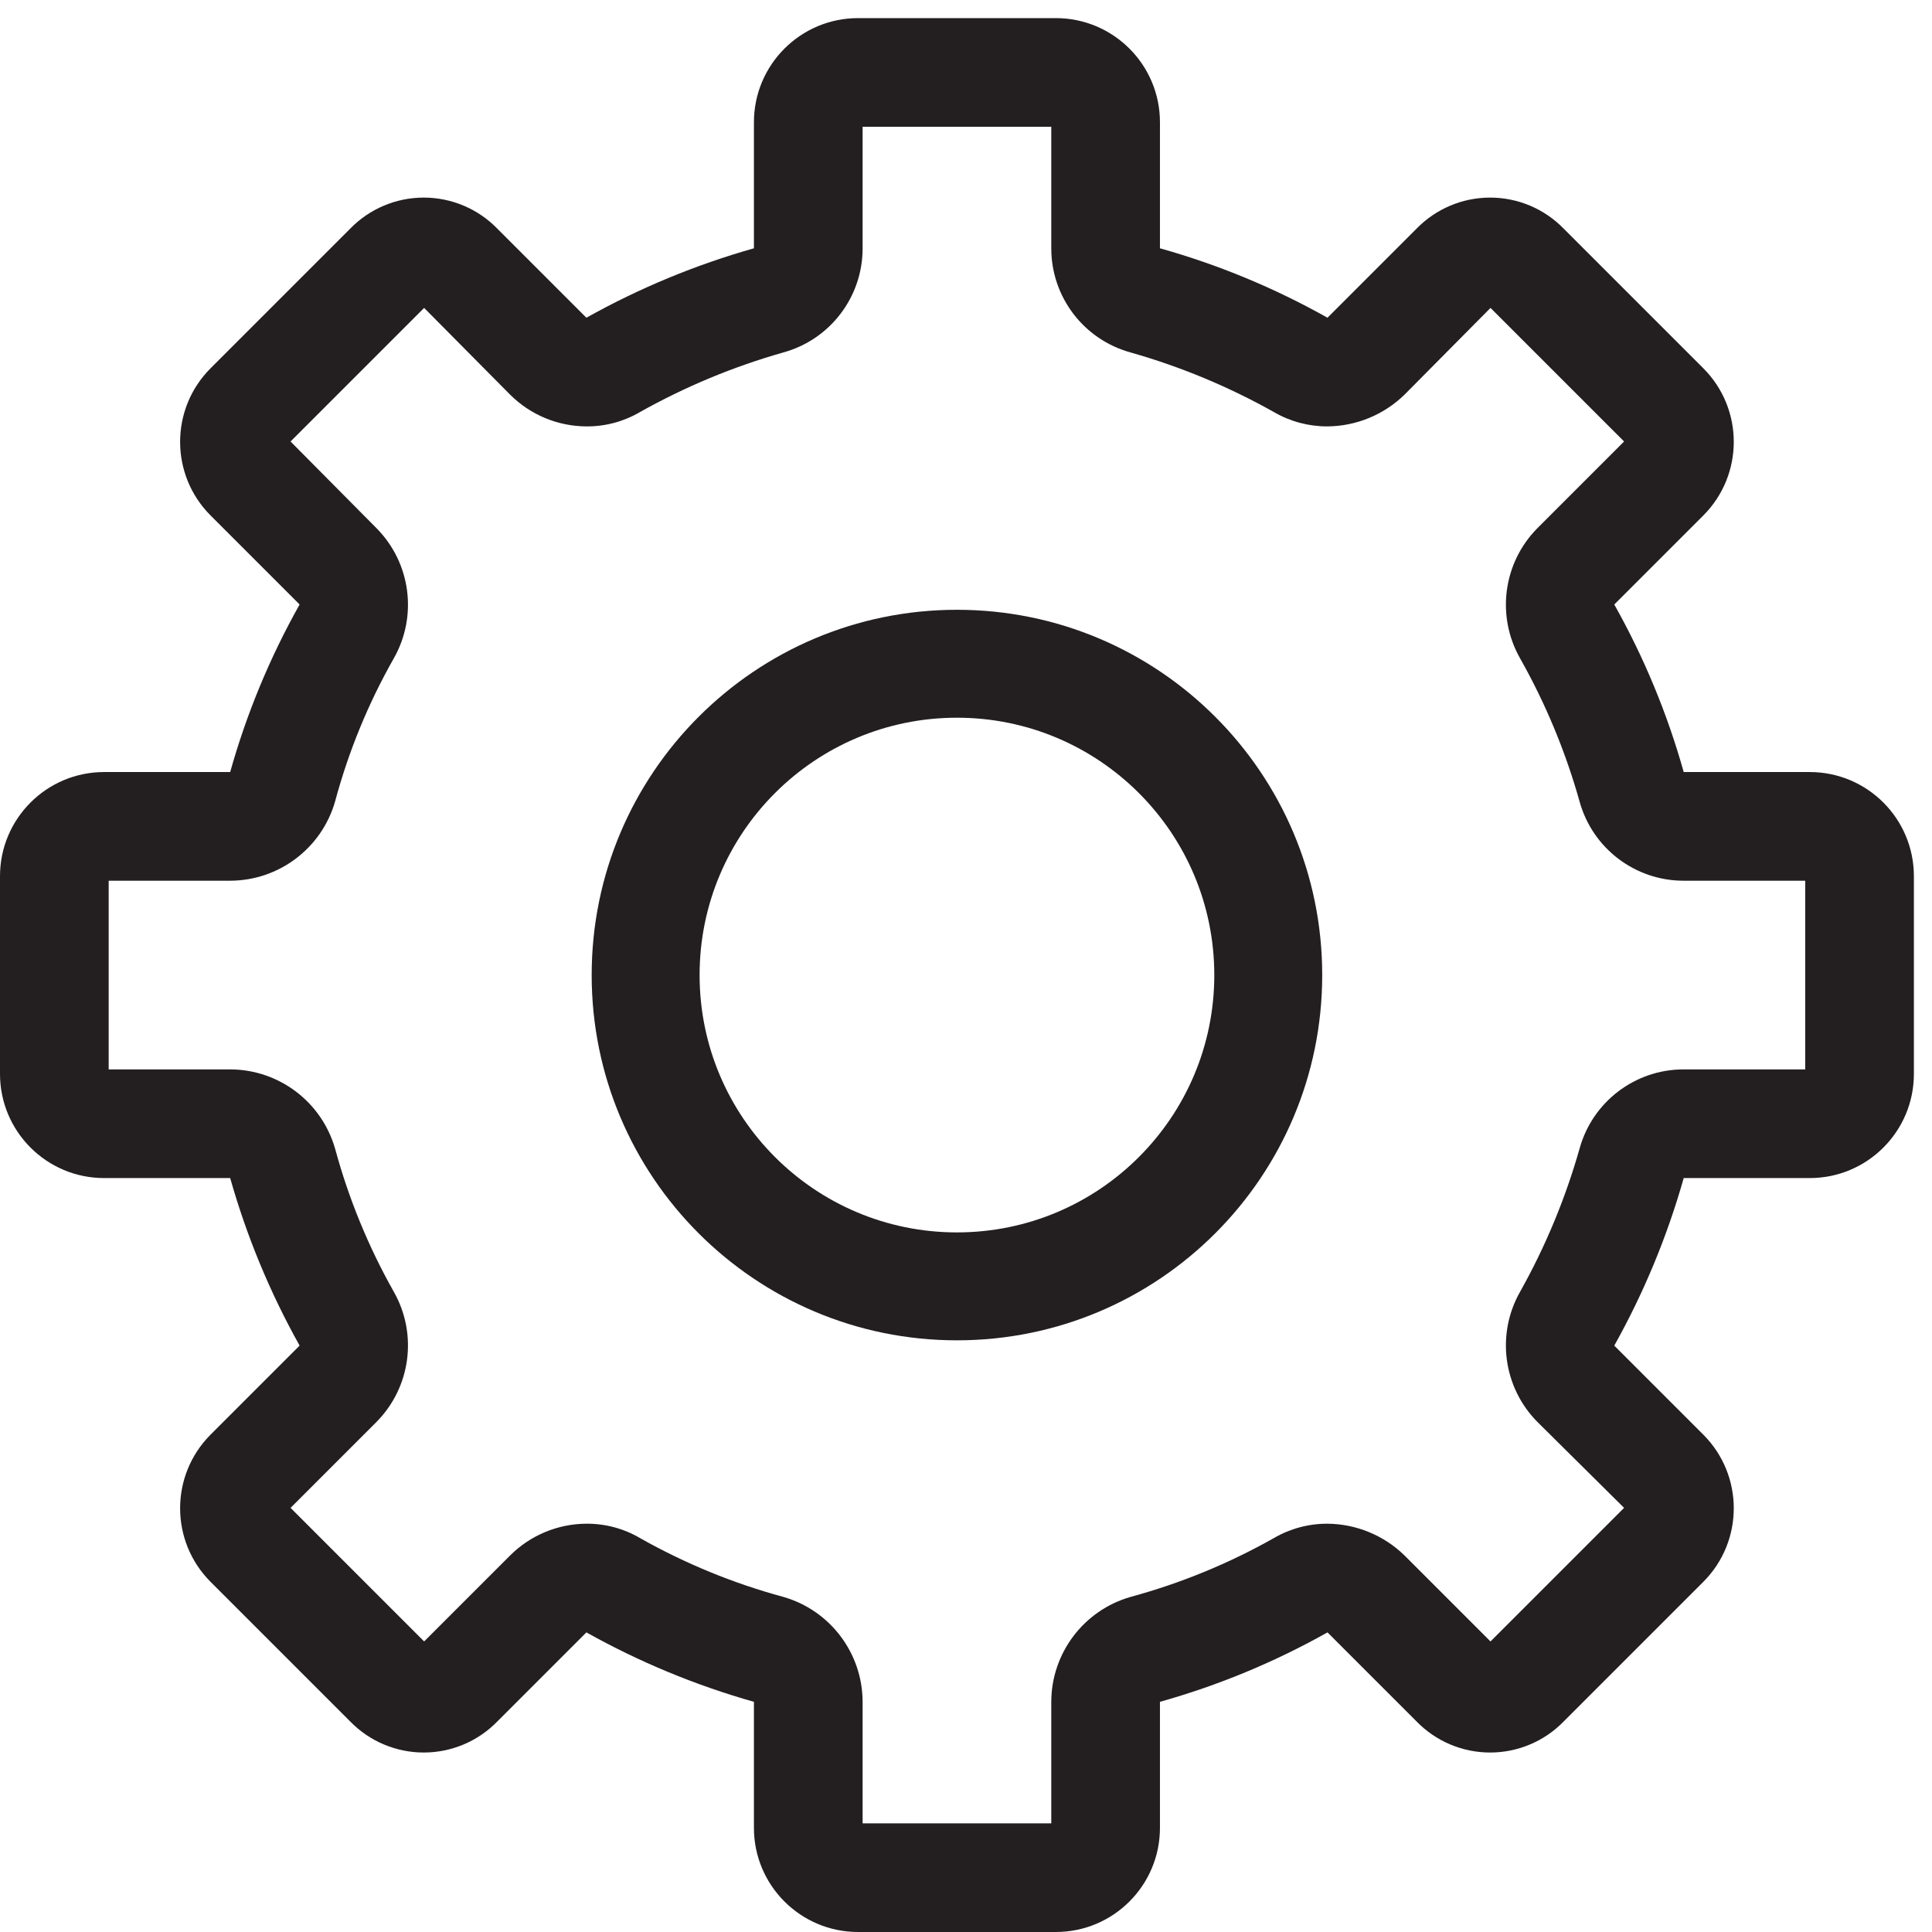
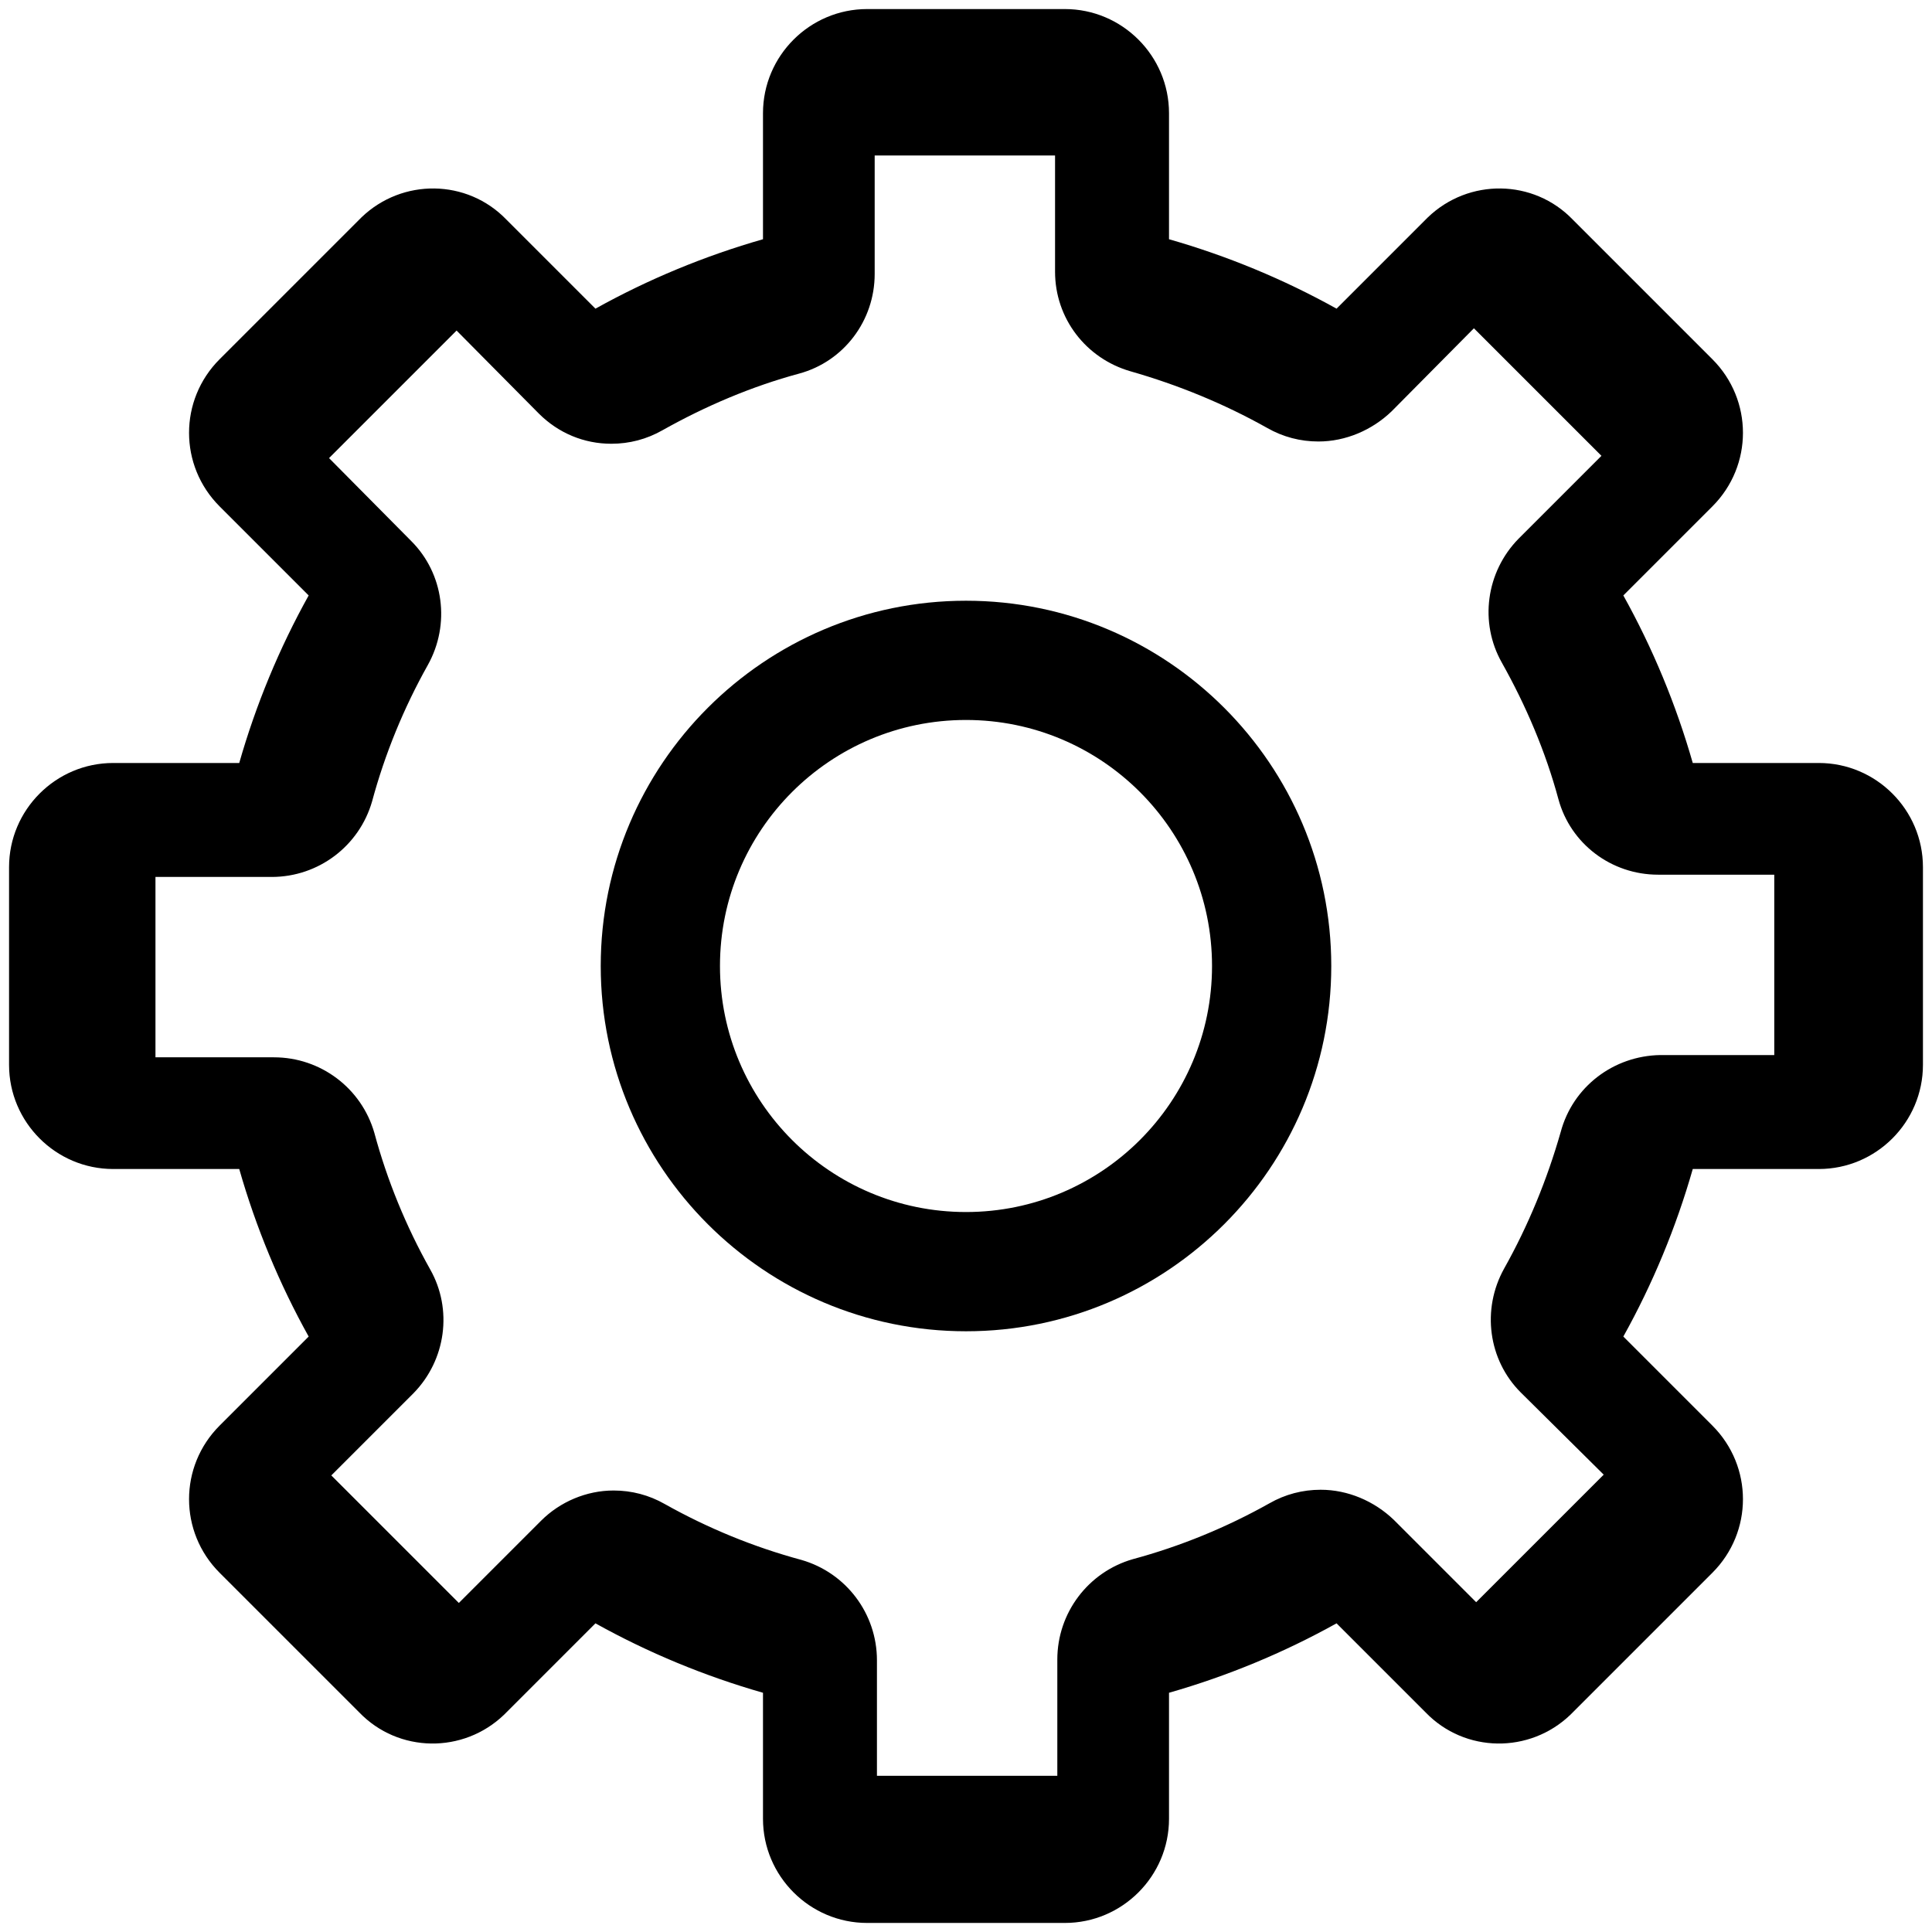
- <svg xmlns="http://www.w3.org/2000/svg" width="256" height="256" viewBox="0 0 256 256">
-   <g fill="#231f20">
-     <path d="M126.8 95.1a34.1 34.1 0 1 1-34.1 34.1 34.1 34.1 0 0 1 34.1-34.1m0-14.3a48.4 48.4 0 1 0 48.4 48.4 48.4 48.4 0 0 0-48.4-48.4z" />
-     <path d="M139.3 16.8v16.1a14.3 14.3 0 0 0 10.5 13.8 87.7 87.7 0 0 1 19 7.9 14 14 0 0 0 7.1 1.9 14.8 14.8 0 0 0 10.2-4.2l11.4-11.5 17.7 17.7L203.7 70a14.4 14.4 0 0 0-2.3 17.2 85.7 85.7 0 0 1 7.9 19 14.3 14.3 0 0 0 13.8 10.5h16.1v25h-16.1a14.3 14.3 0 0 0-13.8 10.5 87.7 87.7 0 0 1-7.9 19 14.4 14.4 0 0 0 2.3 17.2l11.5 11.4-17.7 17.7-11.4-11.4a14.8 14.8 0 0 0-10.2-4.2 14 14 0 0 0-7.1 1.9 82.6 82.6 0 0 1-19 7.8 14.5 14.5 0 0 0-10.5 13.9v16.1h-25v-16.1a14.5 14.5 0 0 0-10.5-13.9 82.6 82.6 0 0 1-19-7.8 13.8 13.8 0 0 0-7.1-1.9 14.4 14.4 0 0 0-10.1 4.2l-11.4 11.4-17.7-17.7 11.4-11.4a14.4 14.4 0 0 0 2.3-17.2 82.6 82.6 0 0 1-7.8-19 14.5 14.5 0 0 0-13.9-10.5H14.4v-25h16.1a14.5 14.5 0 0 0 13.9-10.5 80.9 80.9 0 0 1 7.8-19A14.4 14.4 0 0 0 49.9 70L38.5 58.5l17.7-17.7 11.4 11.5a14.4 14.4 0 0 0 10.1 4.2 13.8 13.8 0 0 0 7.1-1.9 87.7 87.7 0 0 1 19-7.9 14.3 14.3 0 0 0 10.5-13.8V16.8h25m.6-14.4h-26.2a13.8 13.8 0 0 0-13.8 13.8v16.7a102.9 102.9 0 0 0-22.2 9.2L65.9 30.3a13.6 13.6 0 0 0-19.5 0L27.9 48.8a13.8 13.8 0 0 0 0 19.5l11.8 11.8a100.9 100.9 0 0 0-9.2 22.2H13.8A13.8 13.8 0 0 0 0 116.1v26.2a13.8 13.8 0 0 0 13.8 13.8h16.7a102.9 102.9 0 0 0 9.2 22.2l-11.8 11.8a13.8 13.8 0 0 0 0 19.5l18.5 18.5a13.6 13.6 0 0 0 19.5 0l11.8-11.8a102.9 102.9 0 0 0 22.2 9.2v16.7a13.8 13.8 0 0 0 13.8 13.8h26.2a13.8 13.8 0 0 0 13.8-13.8v-16.7a100.9 100.9 0 0 0 22.2-9.2l11.8 11.8a13.6 13.6 0 0 0 19.5 0l18.5-18.5a13.8 13.8 0 0 0 0-19.5l-11.8-11.8a102.9 102.9 0 0 0 9.2-22.2h16.7a13.8 13.8 0 0 0 13.8-13.8v-26.2a13.8 13.8 0 0 0-13.8-13.8h-16.7a100.9 100.9 0 0 0-9.2-22.2l11.8-11.8a13.8 13.8 0 0 0 0-19.5l-18.5-18.5a13.6 13.6 0 0 0-19.5 0l-11.8 11.8a100.9 100.9 0 0 0-22.2-9.2V16.2a13.8 13.8 0 0 0-13.8-13.8z" />
+ <svg xmlns="http://www.w3.org/2000/svg" version="1.1" id="Layer_1" x="0px" y="0px" viewBox="0 0 256 256" style="enable-background:new 0 0 256 256;" xml:space="preserve">
+   <g>
+     <path d="M128,79.6c-26.7,0-48.4,21.7-48.4,48.4s21.7,48.4,48.4,48.4s48.4-21.7,48.4-48.4S154.7,79.6,128,79.6z M128,160.6   c-18,0-32.6-14.6-32.6-32.6S110,95.4,128,95.4s32.6,14.6,32.6,32.6S146,160.6,128,160.6z" />
+     <path d="M241,101.1h-16.7c-2.2-7.7-5.3-15.2-9.2-22.2l11.8-11.8c5.4-5.4,5.4-14.1,0-19.5l-18.5-18.5c-5.2-5.4-13.8-5.5-19.2-0.3   c-0.1,0.1-0.2,0.2-0.3,0.3l-11.8,11.8c-7-3.9-14.5-7-22.2-9.2V15c0-7.6-6.2-13.8-13.8-13.8h0h-26.2c-7.6,0-13.8,6.2-13.8,13.8v16.7   c-7.7,2.2-15.2,5.3-22.2,9.2L67.1,29.1c-5.2-5.4-13.8-5.5-19.2-0.3c-0.1,0.1-0.2,0.2-0.3,0.3L29.1,47.6c-5.4,5.4-5.4,14.1,0,19.5   l11.8,11.8c-3.9,7-7,14.5-9.2,22.2H15c-7.6,0-13.8,6.2-13.8,13.8v26.2c0,7.6,6.2,13.8,13.8,13.8h16.7c2.2,7.7,5.3,15.2,9.2,22.2   l-11.8,11.8c-5.4,5.4-5.4,14.1,0,19.5l18.5,18.5c5.2,5.4,13.8,5.5,19.2,0.3c0.1-0.1,0.2-0.2,0.3-0.3l11.8-11.8   c7,3.9,14.5,7,22.2,9.2V241c0,7.6,6.2,13.8,13.8,13.8h26.2c7.6,0,13.8-6.2,13.8-13.8v-16.7c7.7-2.2,15.2-5.3,22.2-9.2l11.8,11.8   c5.2,5.4,13.8,5.5,19.2,0.3c0.1-0.1,0.2-0.2,0.3-0.3l18.5-18.5c5.4-5.4,5.4-14.1,0-19.5l-11.8-11.8c3.9-7,7-14.5,9.2-22.2H241   c7.6,0,13.8-6.2,13.8-13.8v-26.2C254.8,107.3,248.6,101.1,241,101.1z M206.8,150c-1.8,6.3-4.3,12.4-7.5,18.1   c-3,5.4-2.1,12.1,2.2,16.4l11,10.9l-16.9,16.9l-10.9-10.9c-2.6-2.5-6.1-4-9.7-4c-2.4,0-4.7,0.6-6.8,1.8c-5.7,3.2-11.8,5.7-18.1,7.4   c-5.9,1.7-10,7.1-10,13.3v15.4h-23.9V220c0-6.2-4.1-11.6-10-13.3c-6.3-1.7-12.4-4.2-18.1-7.4c-2.1-1.2-4.4-1.8-6.8-1.8   c-3.6,0-7.1,1.5-9.6,4l-10.9,10.9l-16.9-16.9l10.9-10.9c4.3-4.4,5.2-11.1,2.2-16.4c-3.2-5.7-5.7-11.8-7.4-18.1   c-1.7-5.9-7.1-10-13.3-10H20.6v-23.9H36c6.2,0,11.6-4.1,13.3-10c1.7-6.3,4.2-12.4,7.4-18.1c3-5.4,2.1-12.1-2.2-16.4l-10.9-11   l16.9-16.9l10.9,11c2.6,2.6,6,4,9.6,4c2.4,0,4.7-0.6,6.8-1.8c5.7-3.2,11.8-5.8,18.1-7.5c5.9-1.6,10-7,10-13.2V20.6h23.9V36   c0,6.2,4.1,11.5,10,13.2c6.3,1.8,12.4,4.3,18.1,7.5c2.1,1.2,4.4,1.8,6.8,1.8c3.6,0,7.1-1.5,9.7-4l10.9-11l16.9,16.9l-11,11   c-4.3,4.4-5.2,11.1-2.2,16.4c3.2,5.7,5.8,11.8,7.5,18.1c1.6,5.9,7,10,13.2,10h15.4v23.9H220C213.8,139.9,208.4,144,206.8,150z" />
  </g>
</svg>
